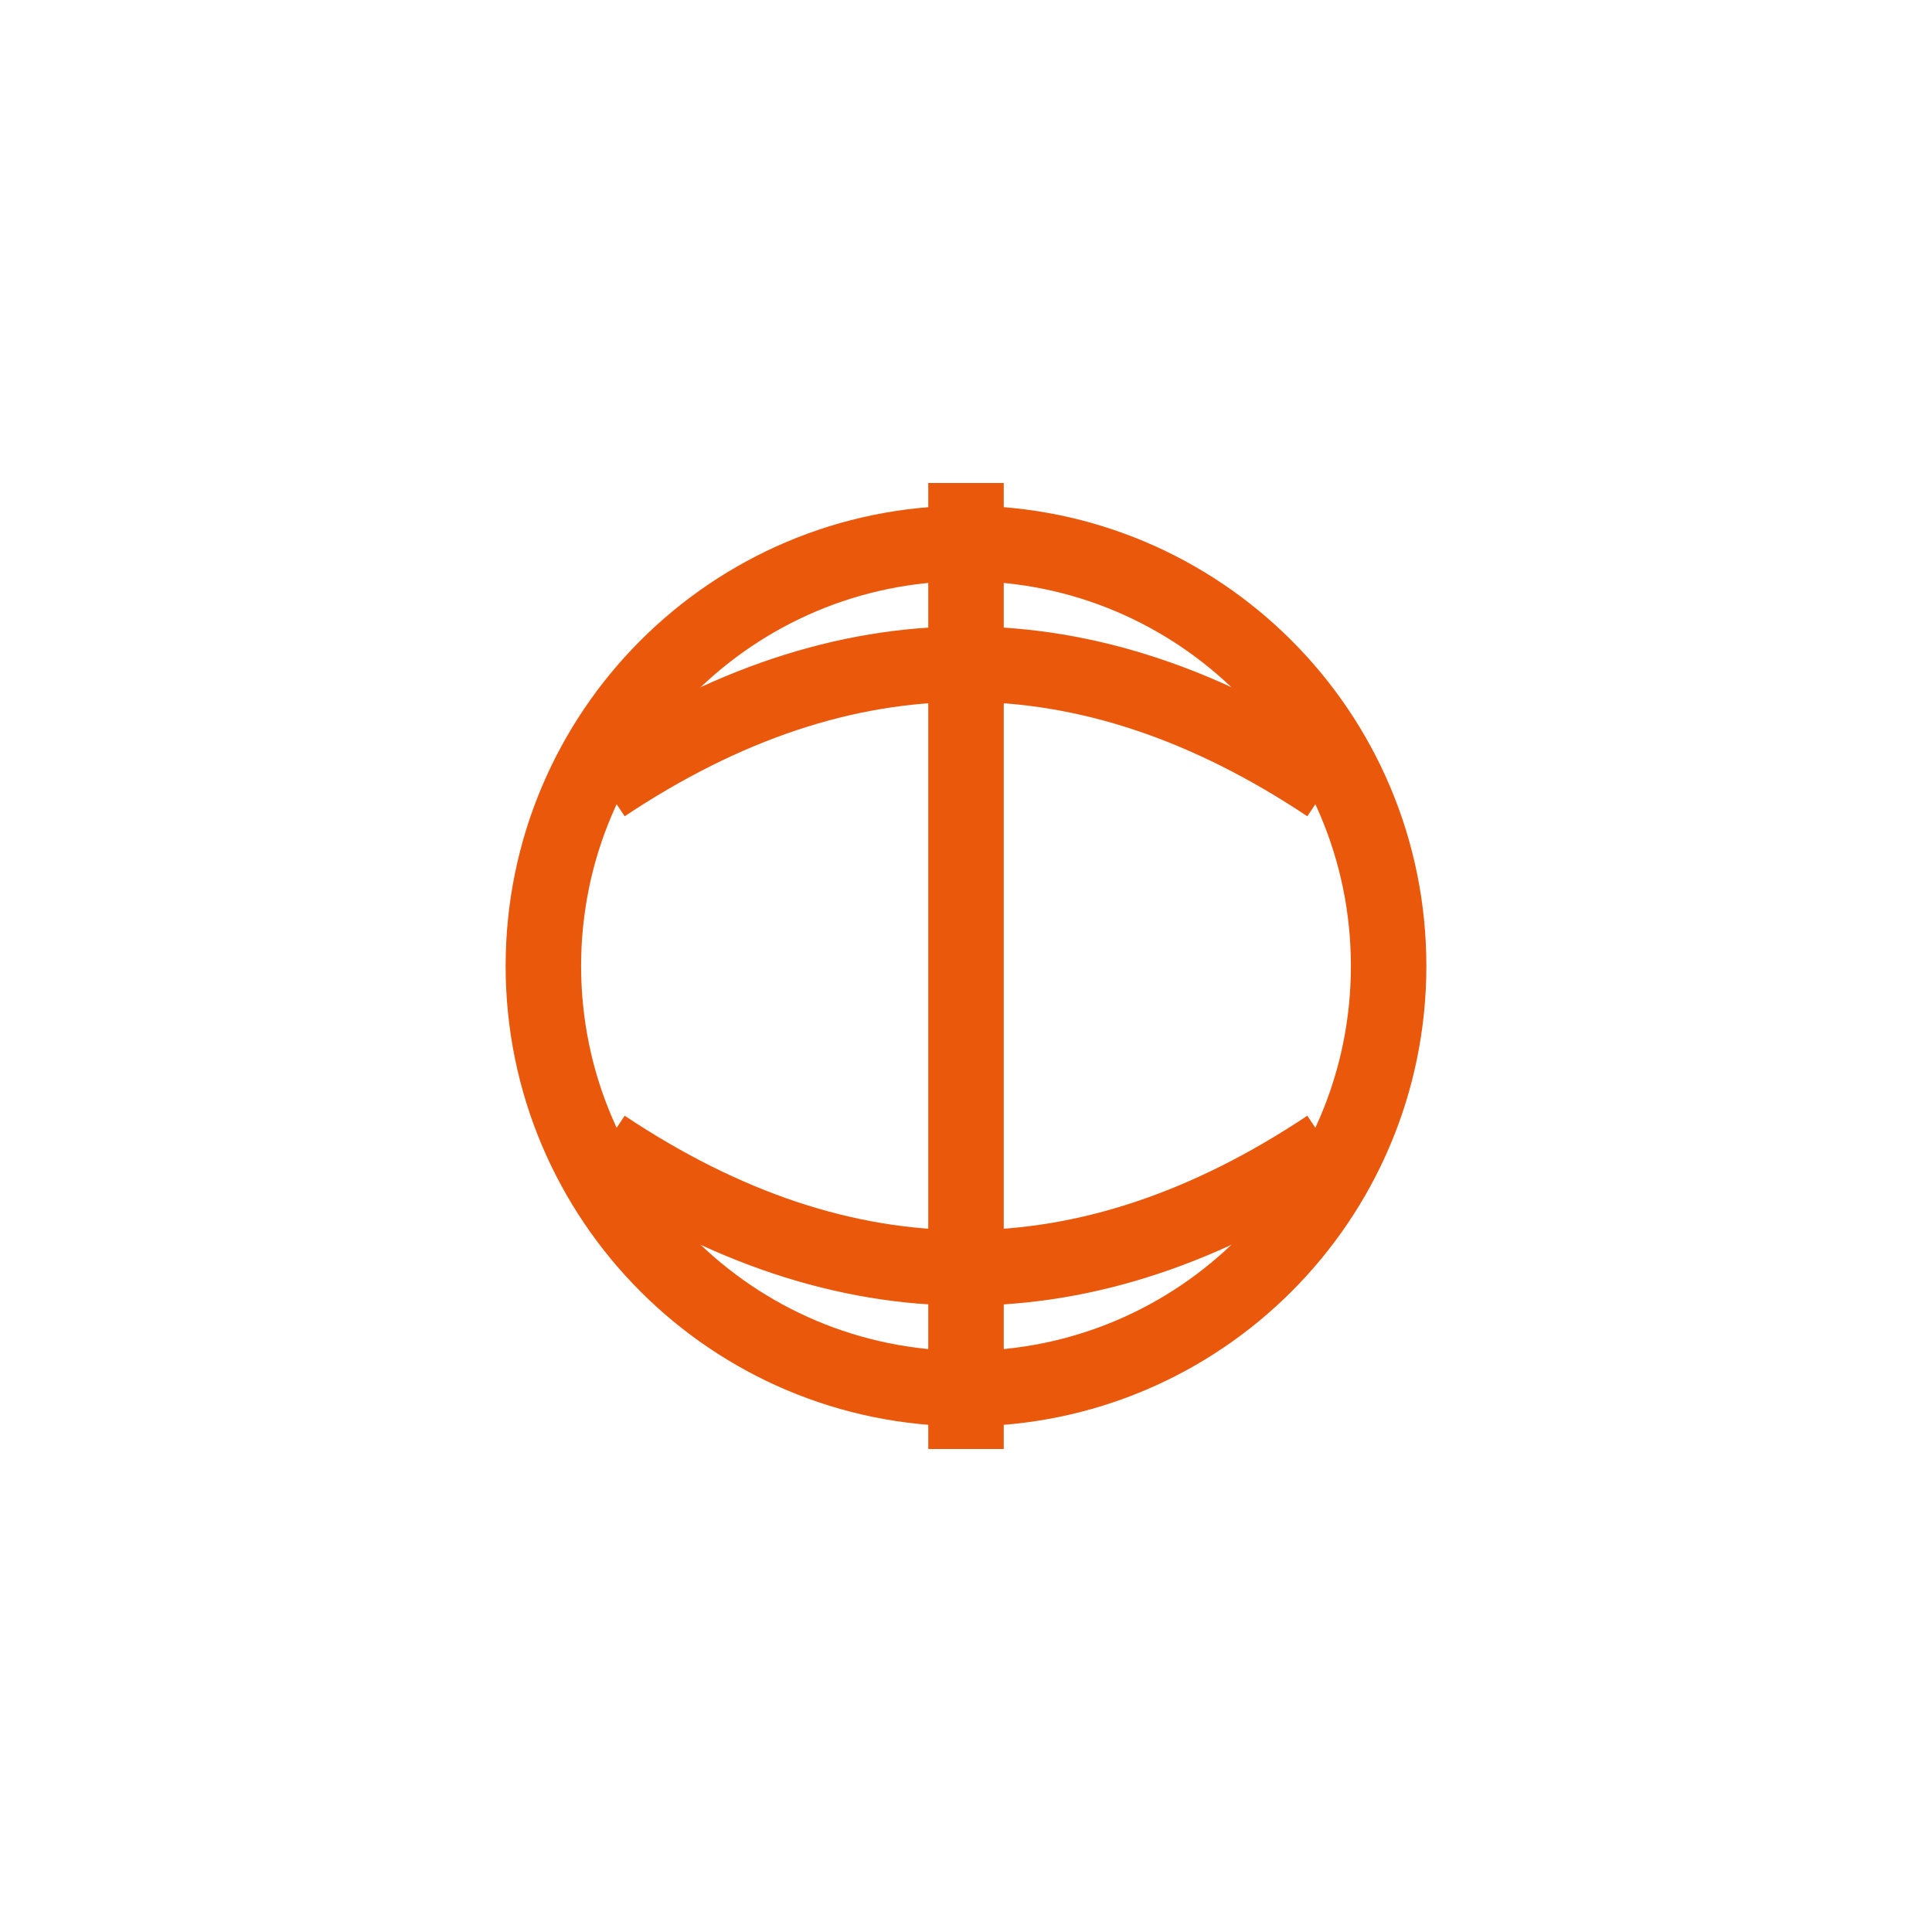
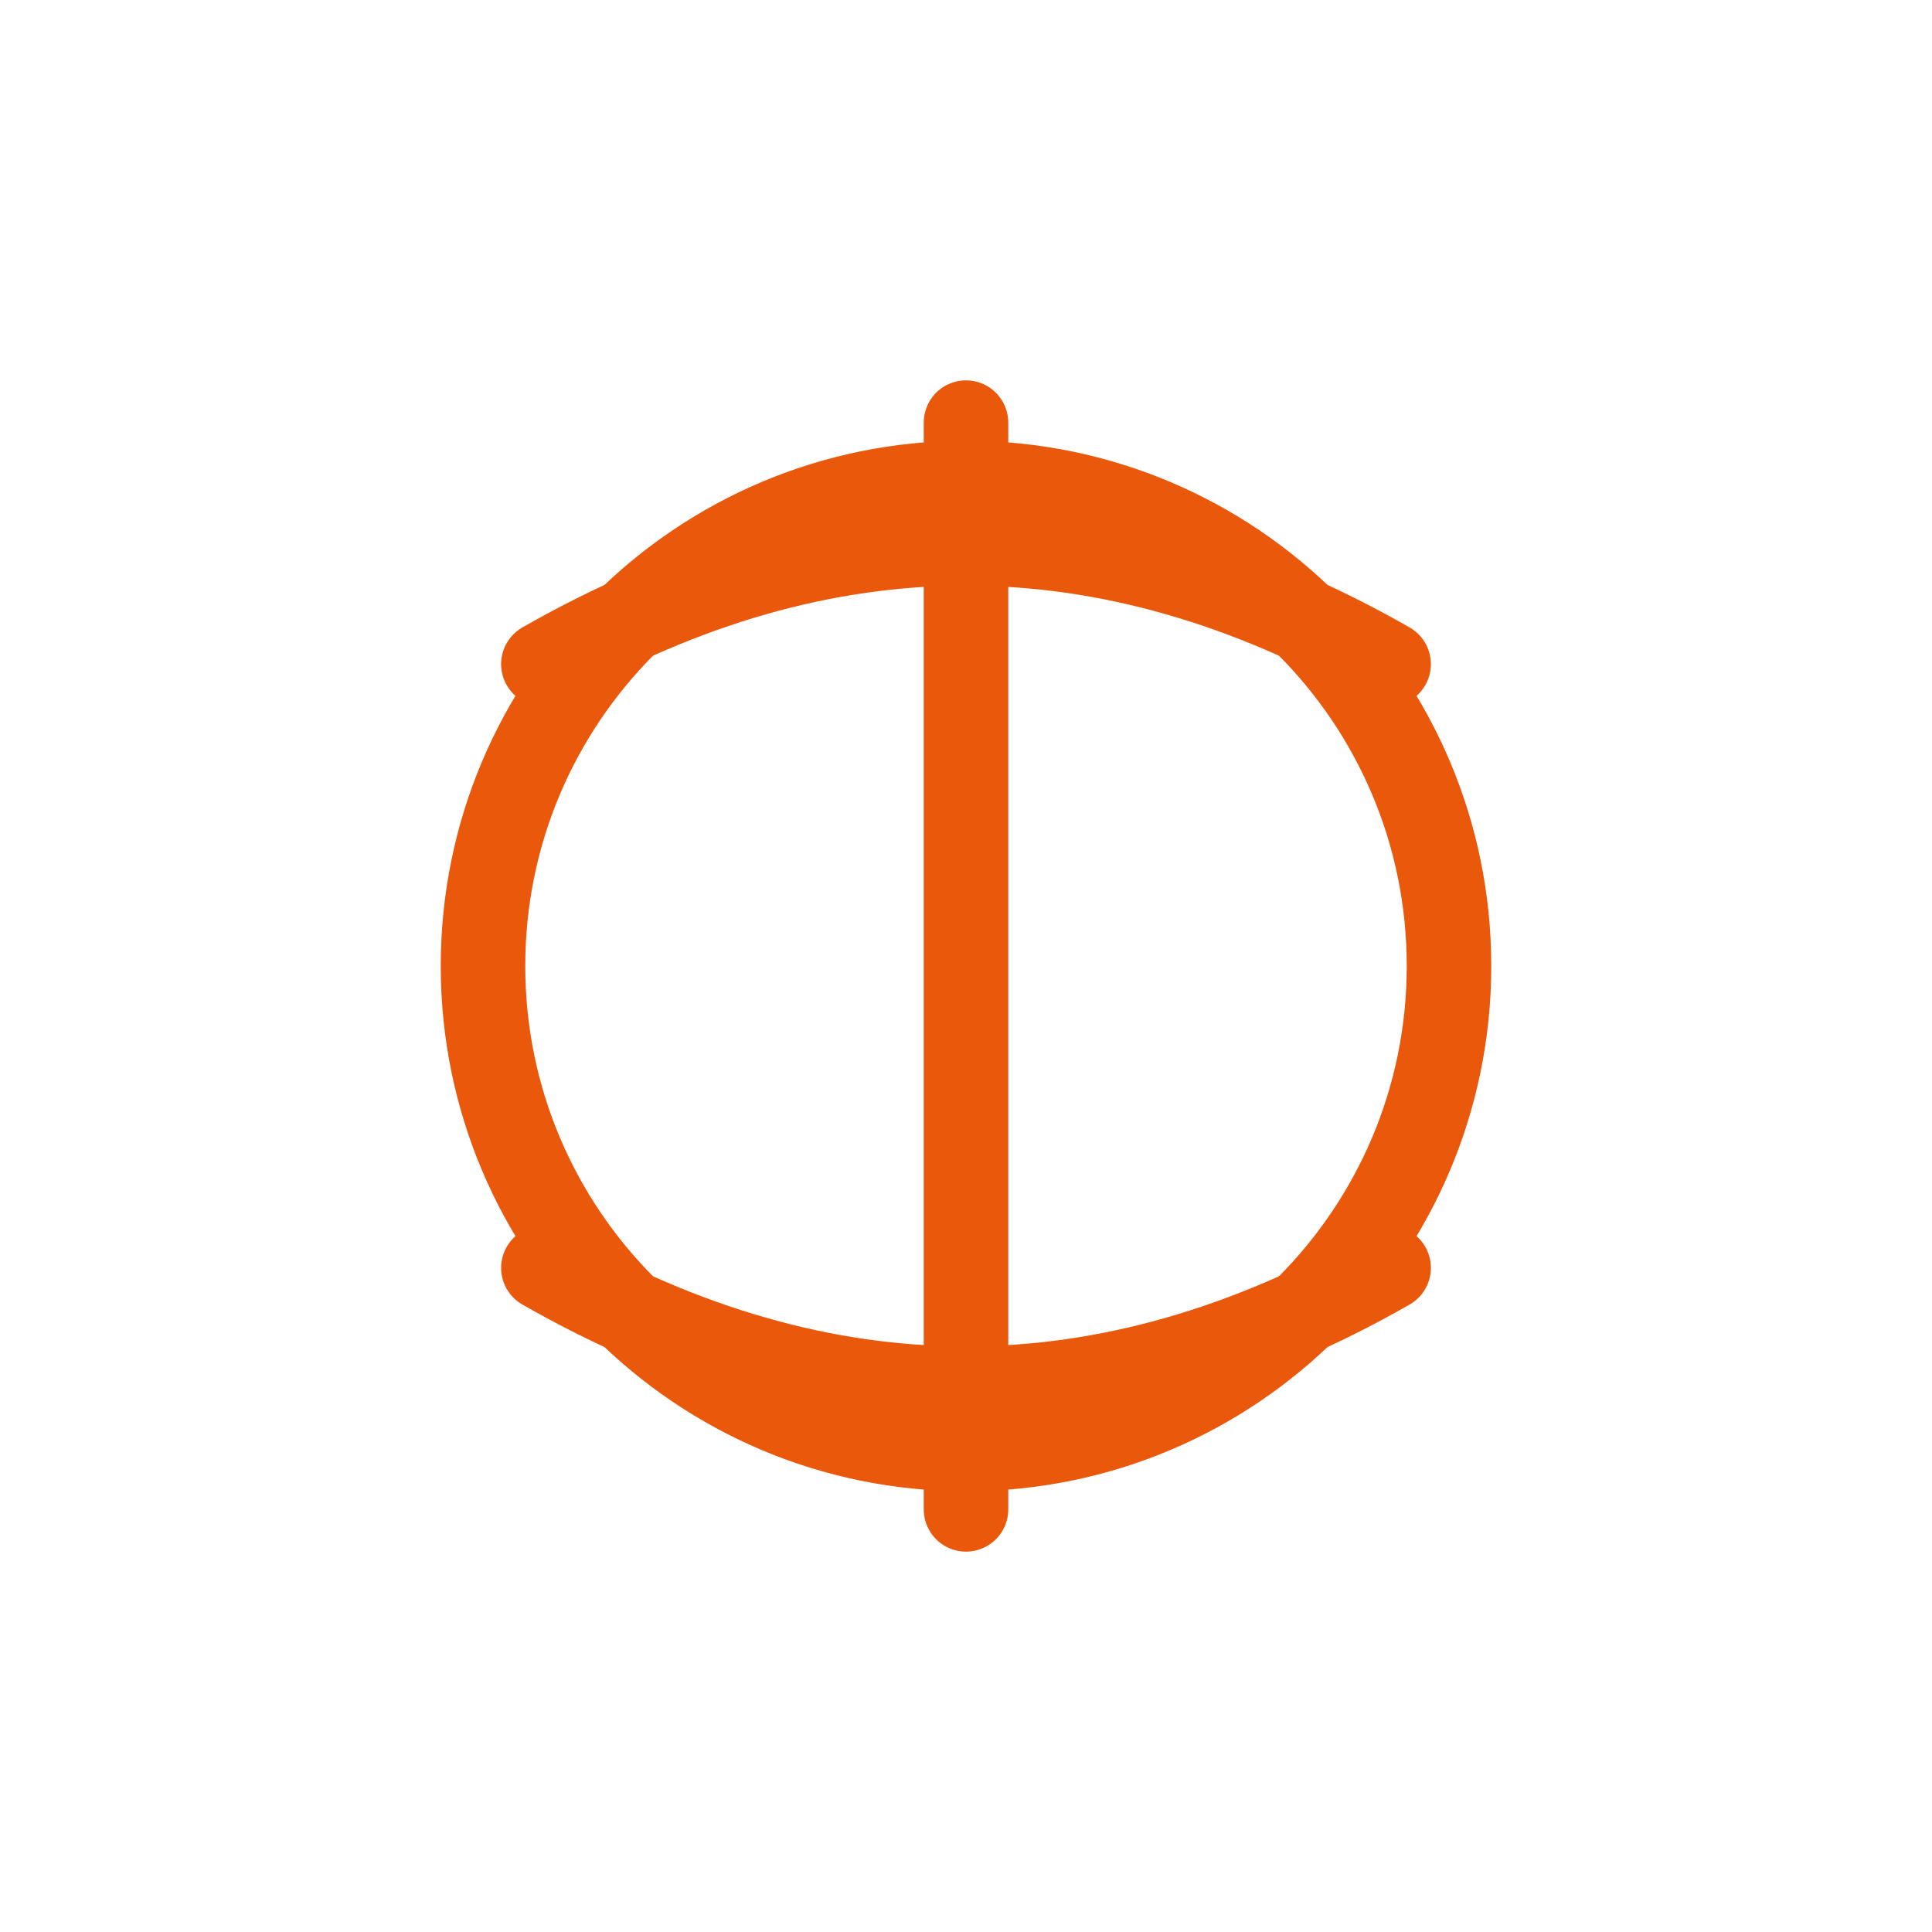
<svg xmlns="http://www.w3.org/2000/svg" viewBox="0 0 64 64" fill="none">
-   <circle cx="32" cy="32" r="14" stroke="#EA580C" stroke-width="2.5" />
-   <line x1="32" y1="16" x2="32" y2="48" stroke="#EA580C" stroke-width="2.5" />
-   <path d="M20 26 Q32 18 44 26" stroke="#EA580C" stroke-width="2.5" fill="none" />
-   <path d="M20 38 Q32 46 44 38" stroke="#EA580C" stroke-width="2.5" fill="none" />
+   <circle cx="32" cy="32" r="16" stroke="#EA580C" stroke-width="2.8" />
+   <line x1="32" y1="14" x2="32" y2="50" stroke="#EA580C" stroke-width="2.8" stroke-linecap="round" />
+   <path d="M18 22 Q32 14 46 22" stroke="#EA580C" stroke-width="2.8" fill="none" stroke-linecap="round" />
+   <path d="M18 42 Q32 50 46 42" stroke="#EA580C" stroke-width="2.8" fill="none" stroke-linecap="round" />
</svg>
